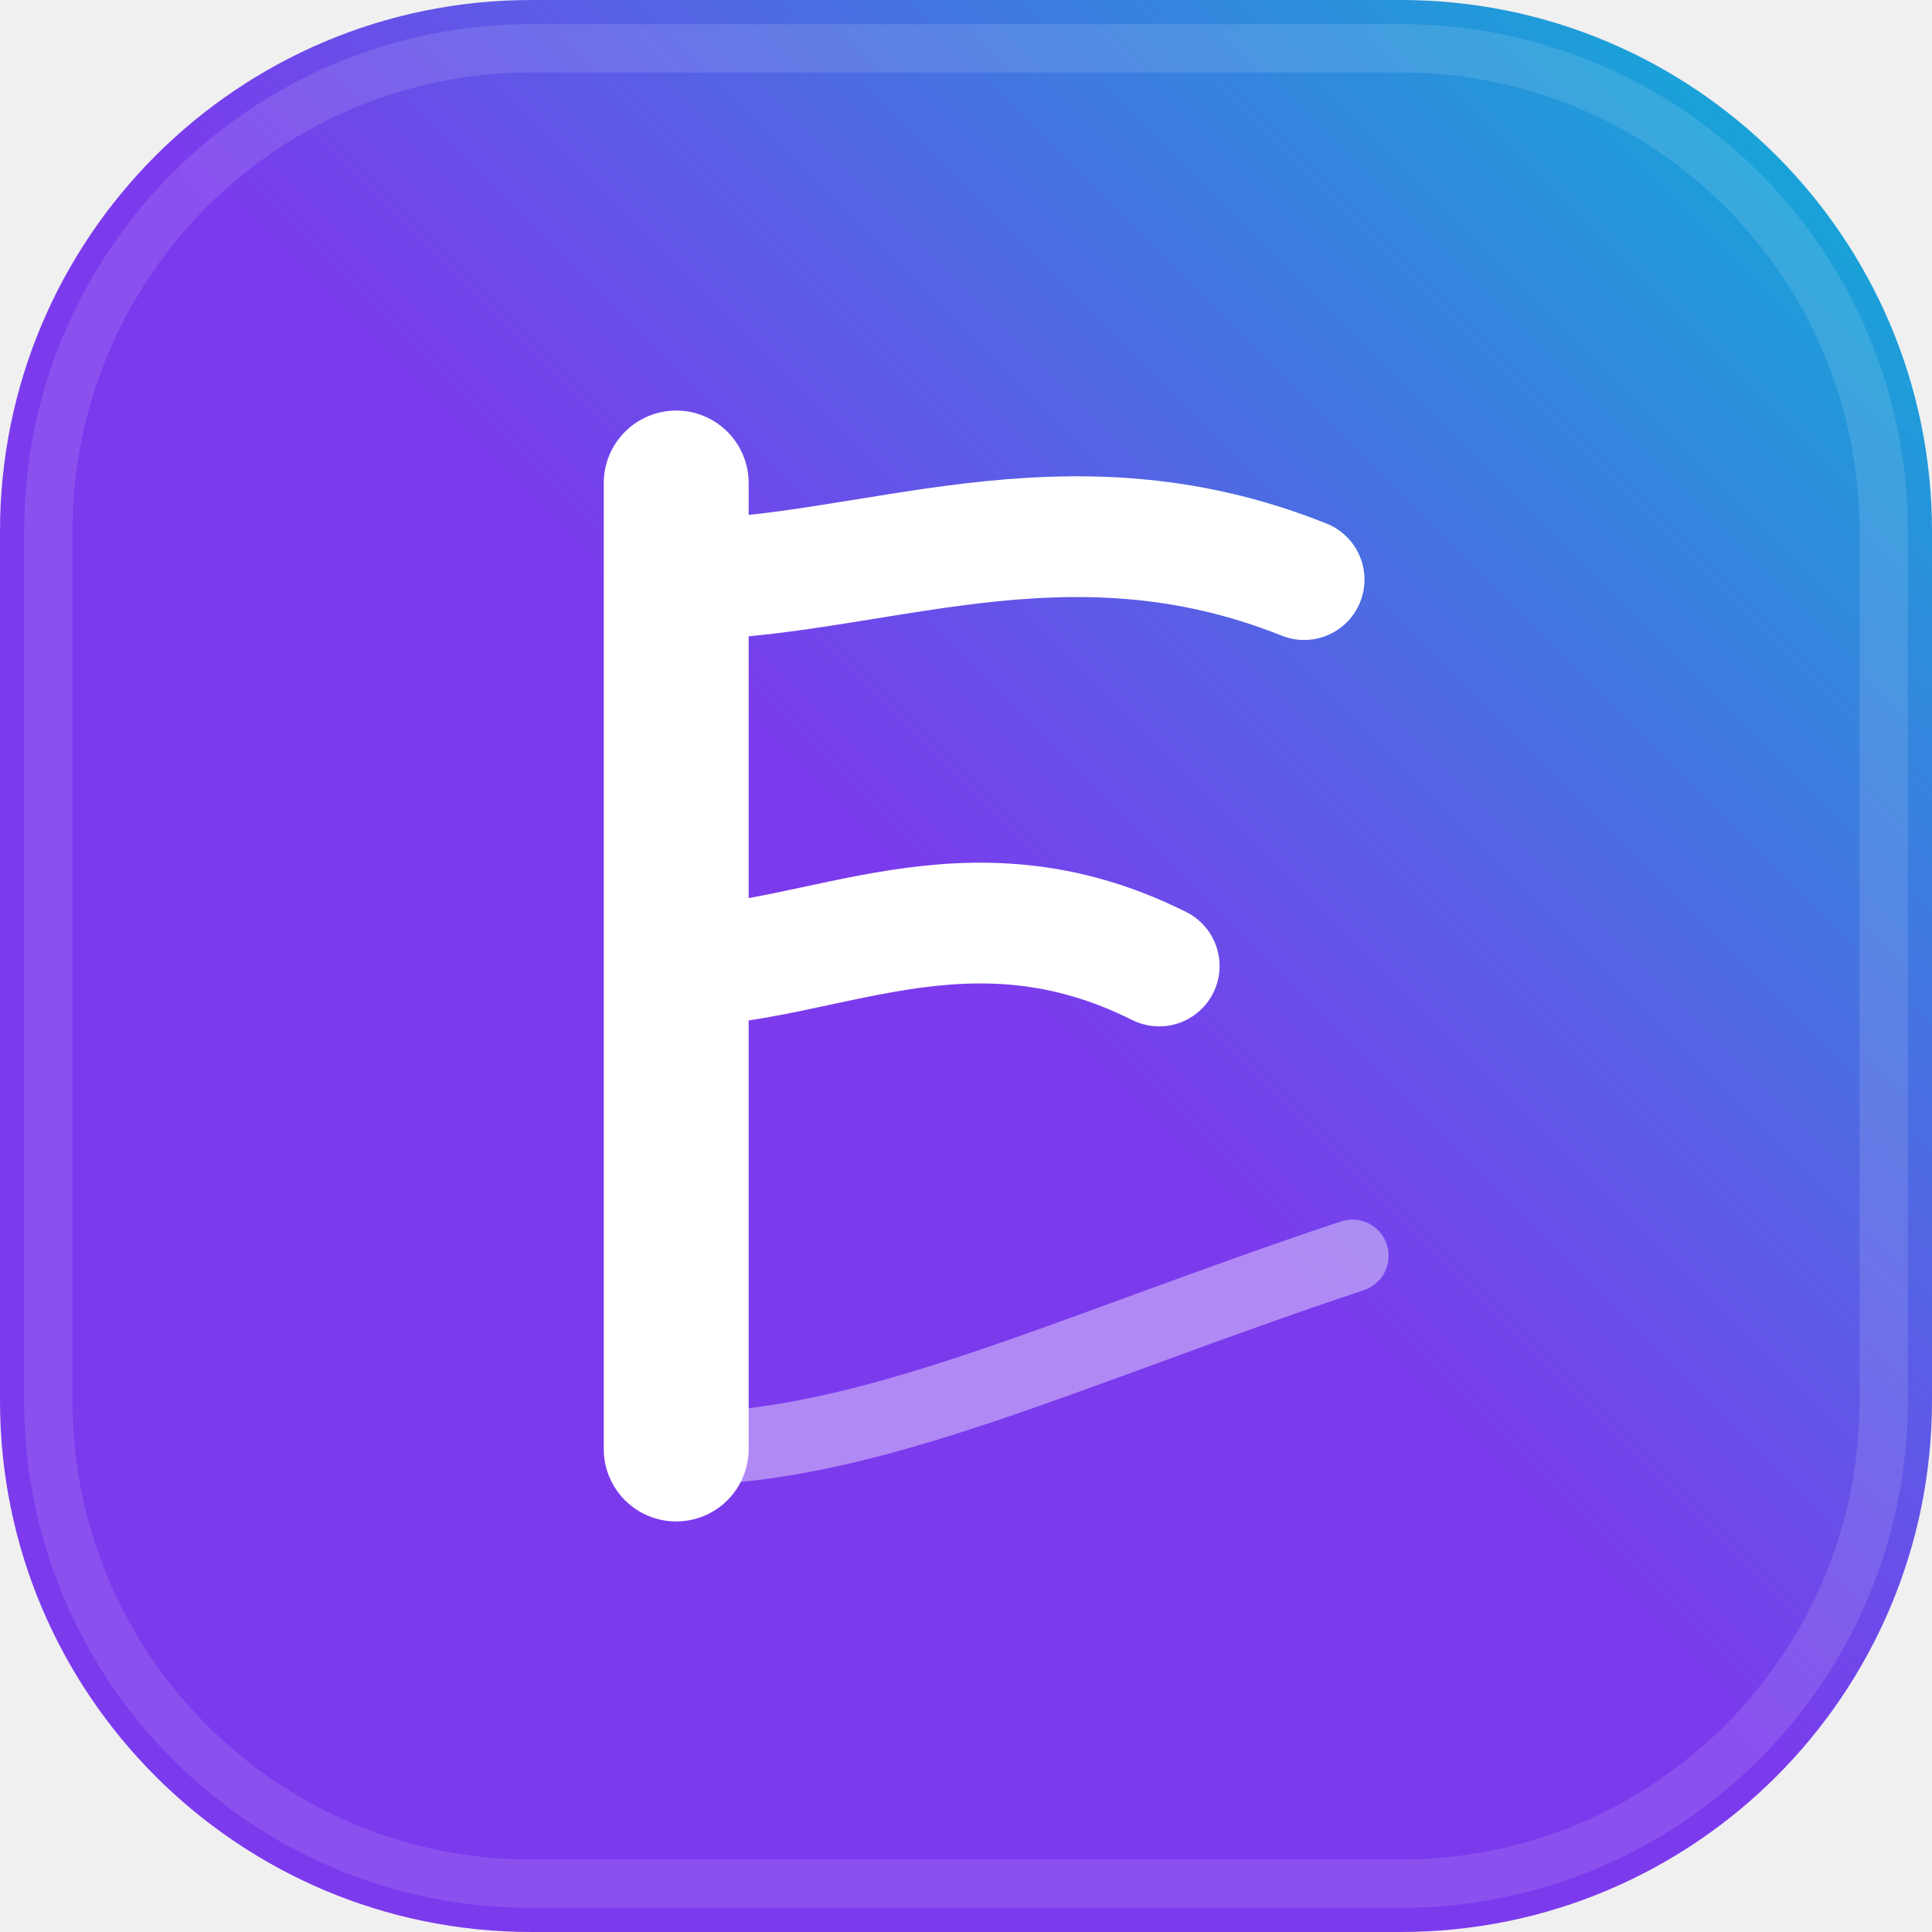
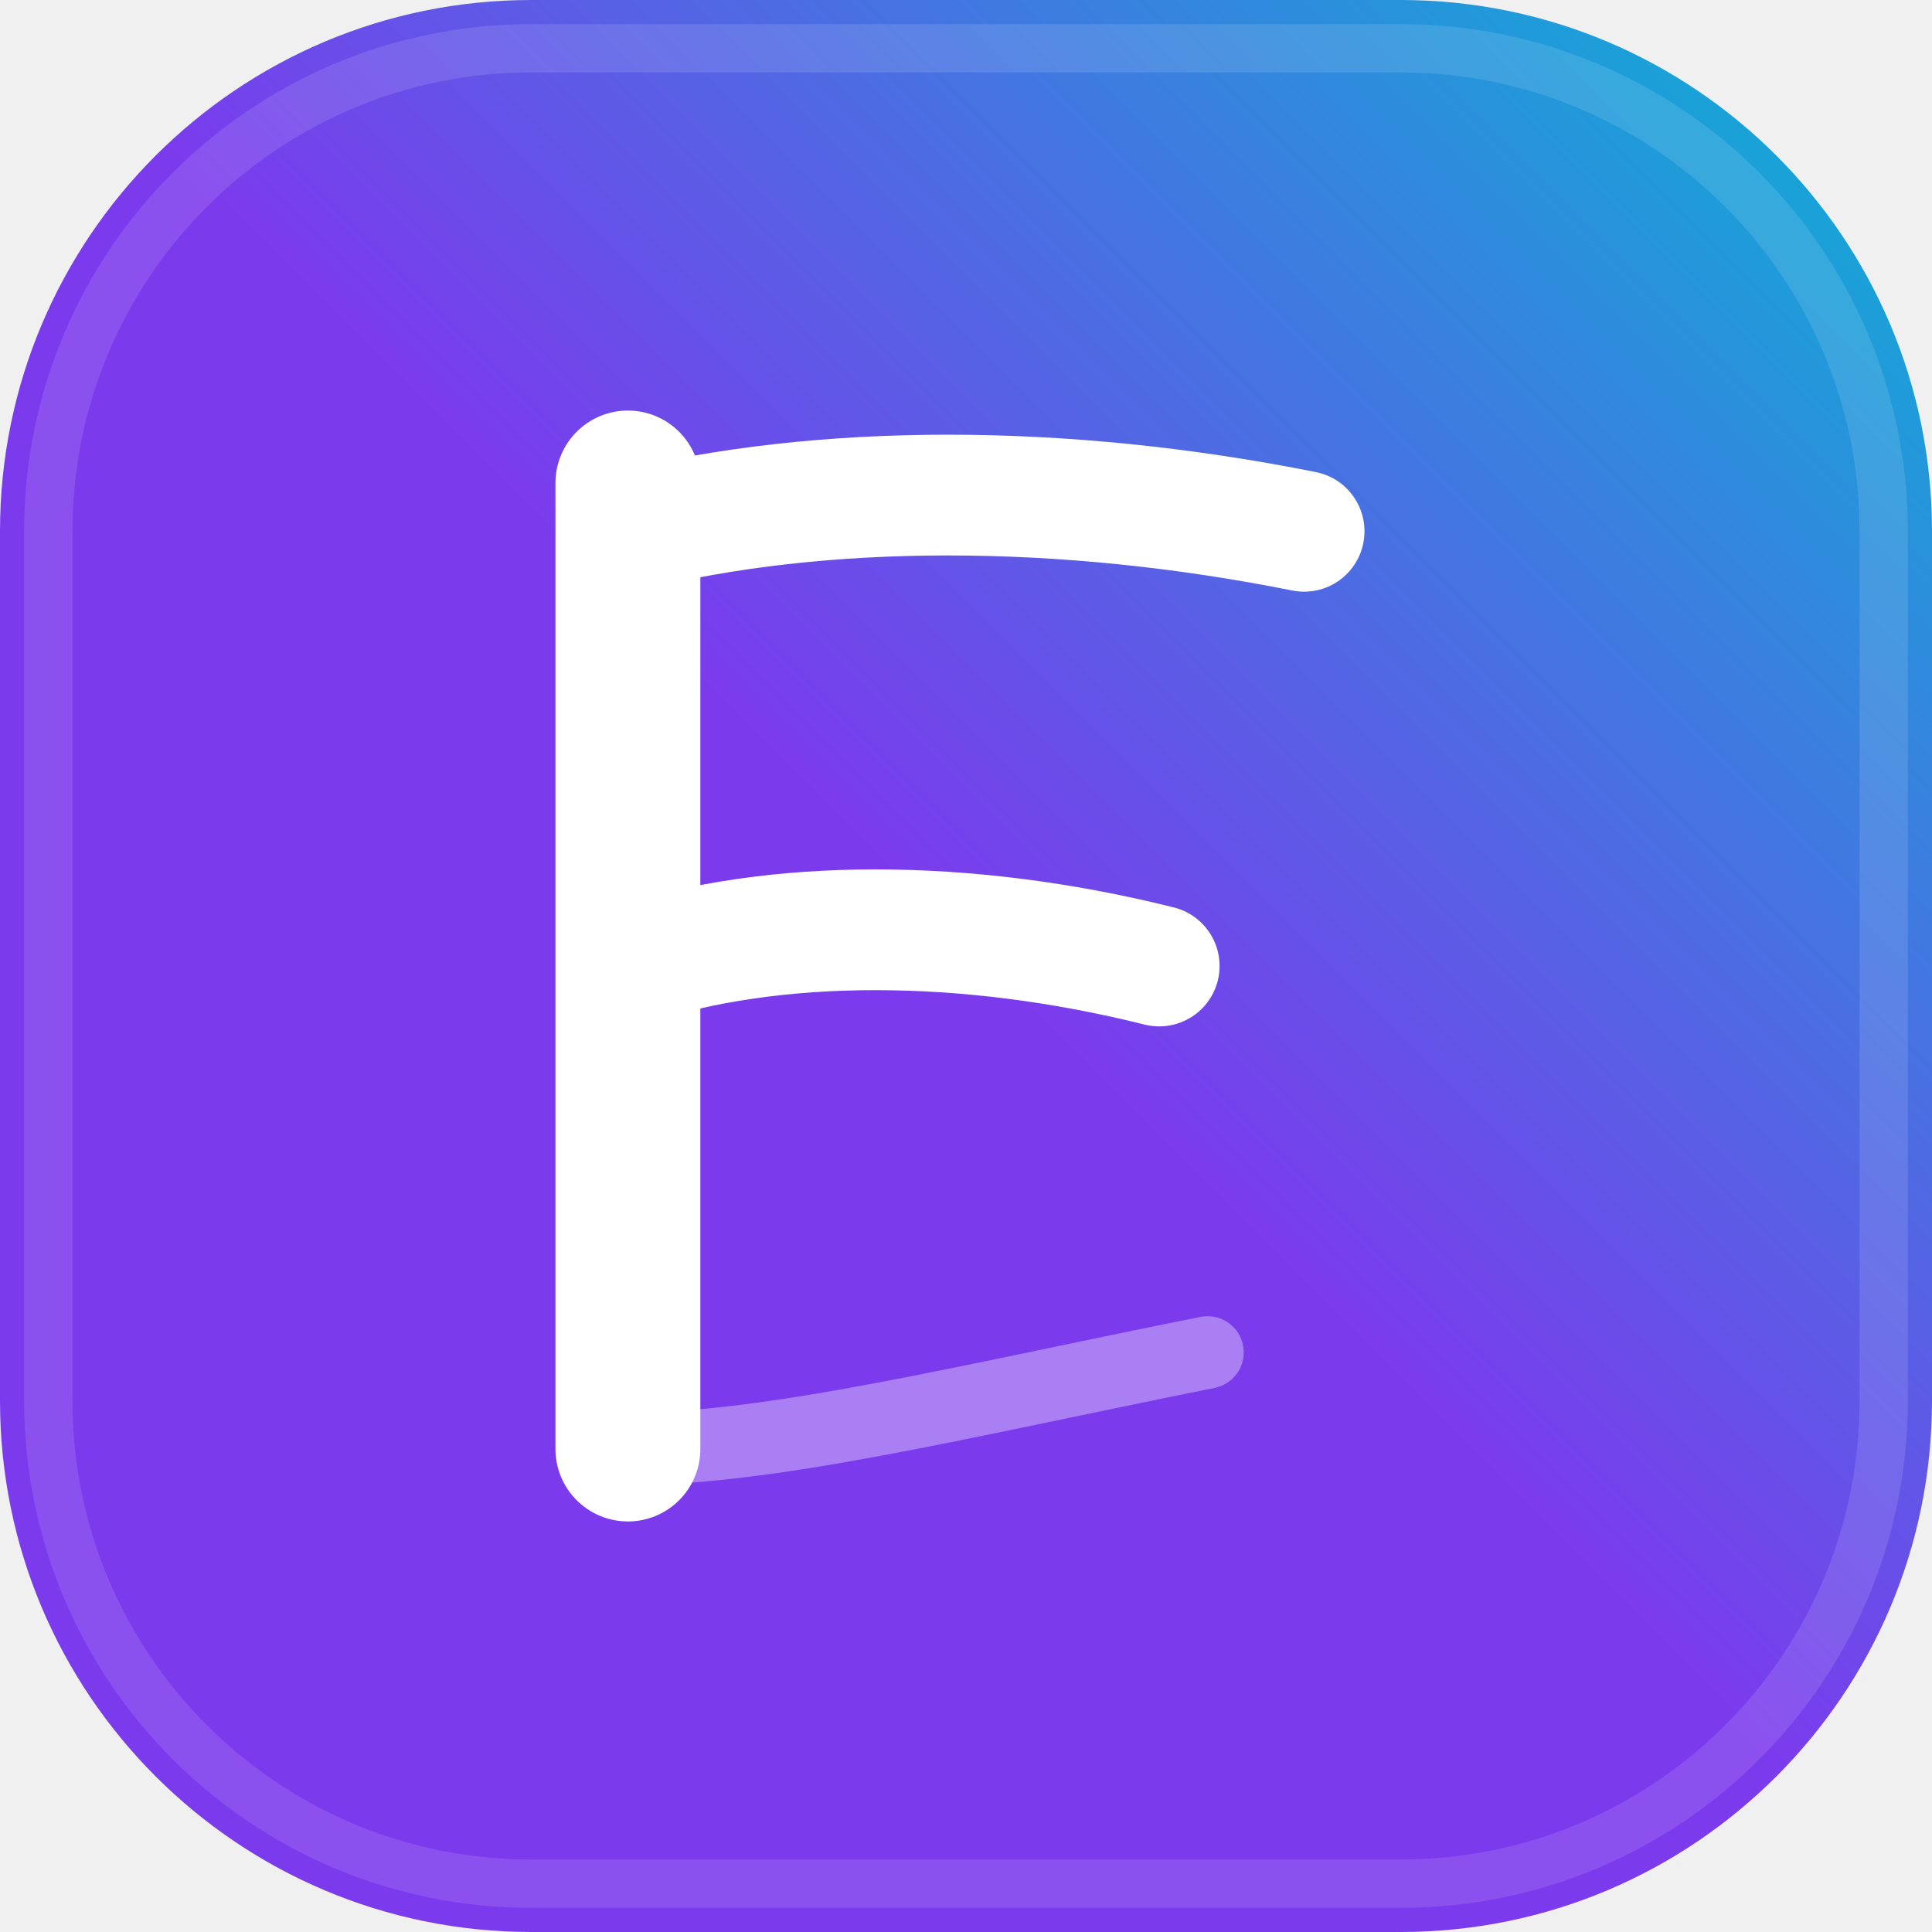
<svg xmlns="http://www.w3.org/2000/svg" viewBox="0 0 40 40" fill="none">
  <defs>
    <linearGradient id="bgGrad" x1="0" y1="40" x2="40" y2="0" gradientUnits="userSpaceOnUse">
      <stop stop-color="#7C3AED" />
      <stop offset="0.5" stop-color="#7C3AED" />
      <stop offset="1" stop-color="#06B6D4" />
    </linearGradient>
  </defs>
  <rect width="40" height="40" rx="11" fill="url(#bgGrad)" />
  <rect x="1" y="1" width="38" height="38" rx="10" fill="none" stroke="rgba(255,255,255,0.12)" stroke-width="1" />
-   <path d="M14 10 L14 30" stroke="white" stroke-width="3" stroke-linecap="round" />
-   <path d="M14 12 C18 12, 22 10, 27 12" stroke="white" stroke-width="2.5" stroke-linecap="round" fill="none" />
-   <path d="M14 20 C17 20, 20 18, 24 20" stroke="white" stroke-width="2.5" stroke-linecap="round" fill="none" />
-   <path d="M14 30 C18 30, 22 28, 28 26" stroke="rgba(255,255,255,0.4)" stroke-width="1.5" stroke-linecap="round" fill="none" />
+   <path d="M13 10 L13 30" stroke="white" stroke-width="3" stroke-linecap="round" />
+   <path d="M13 11 C17 10, 22 10, 27 11" stroke="white" stroke-width="2.5" stroke-linecap="round" fill="none" />
+   <path d="M13 20 C16 19, 20 19, 24 20" stroke="white" stroke-width="2.5" stroke-linecap="round" fill="none" />
+   <path d="M13 30 C16 30, 20 29, 25 28" stroke="rgba(255,255,255,0.35)" stroke-width="1.5" stroke-linecap="round" fill="none" />
</svg>
